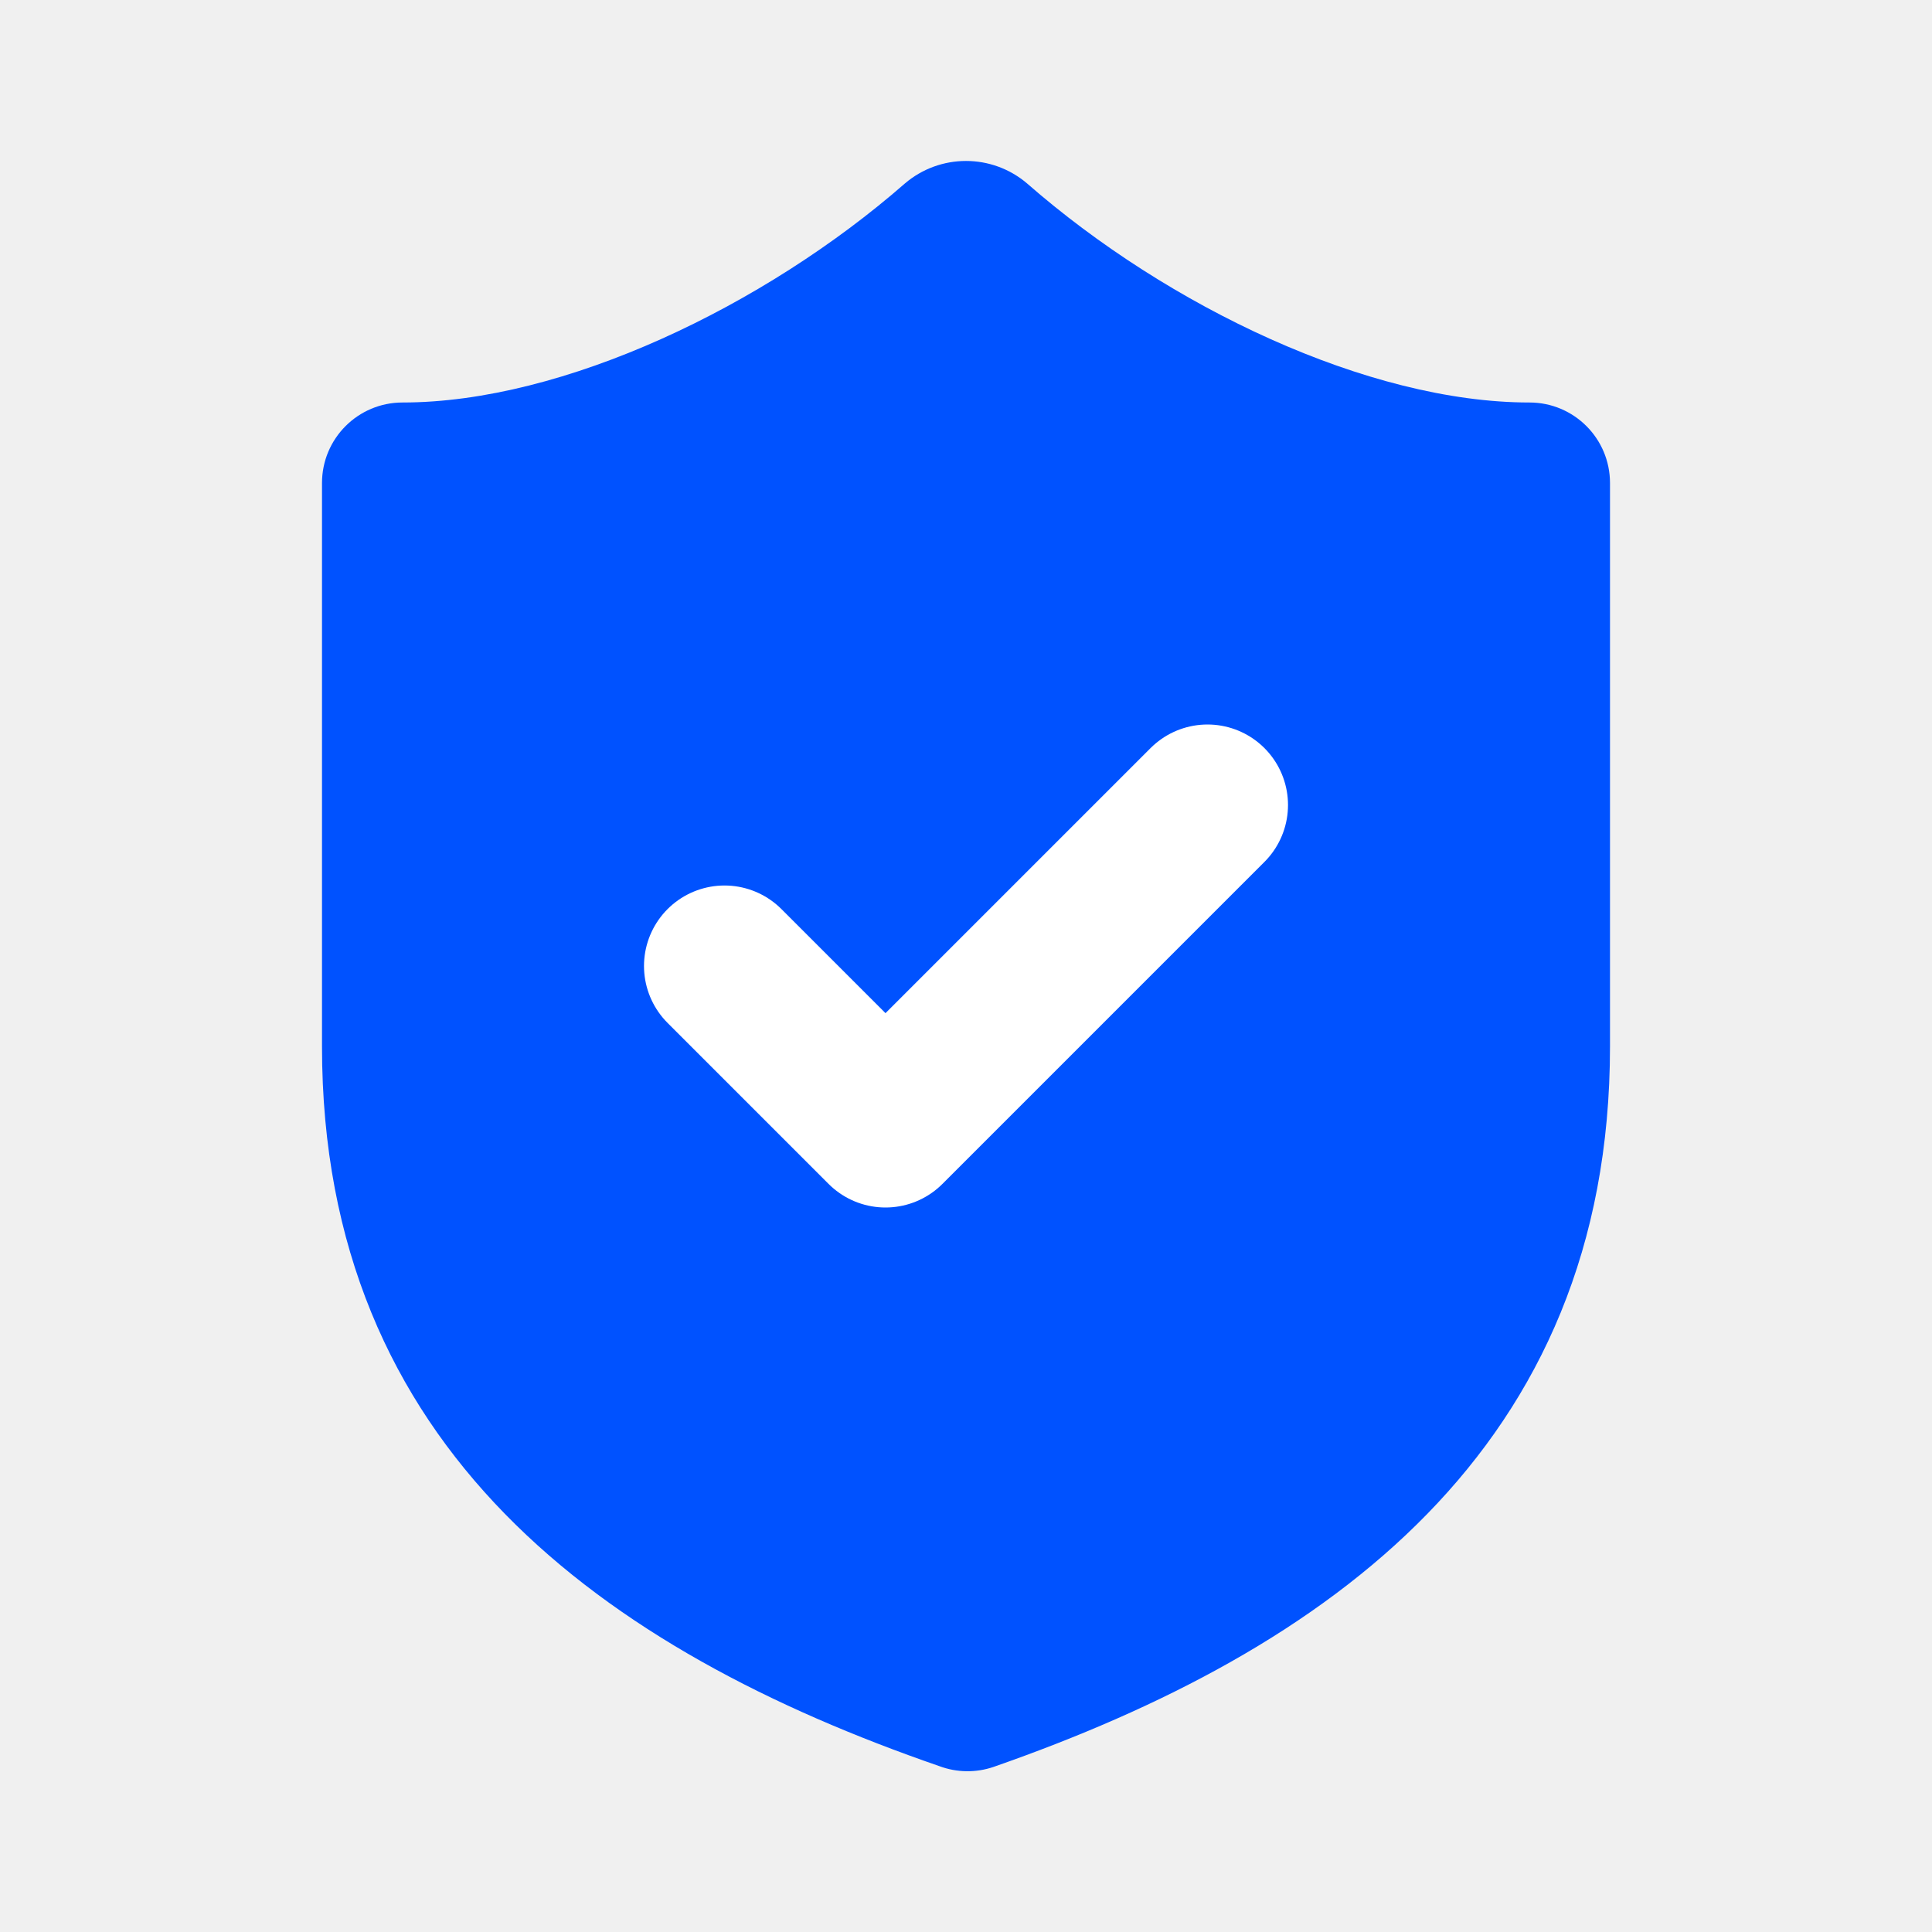
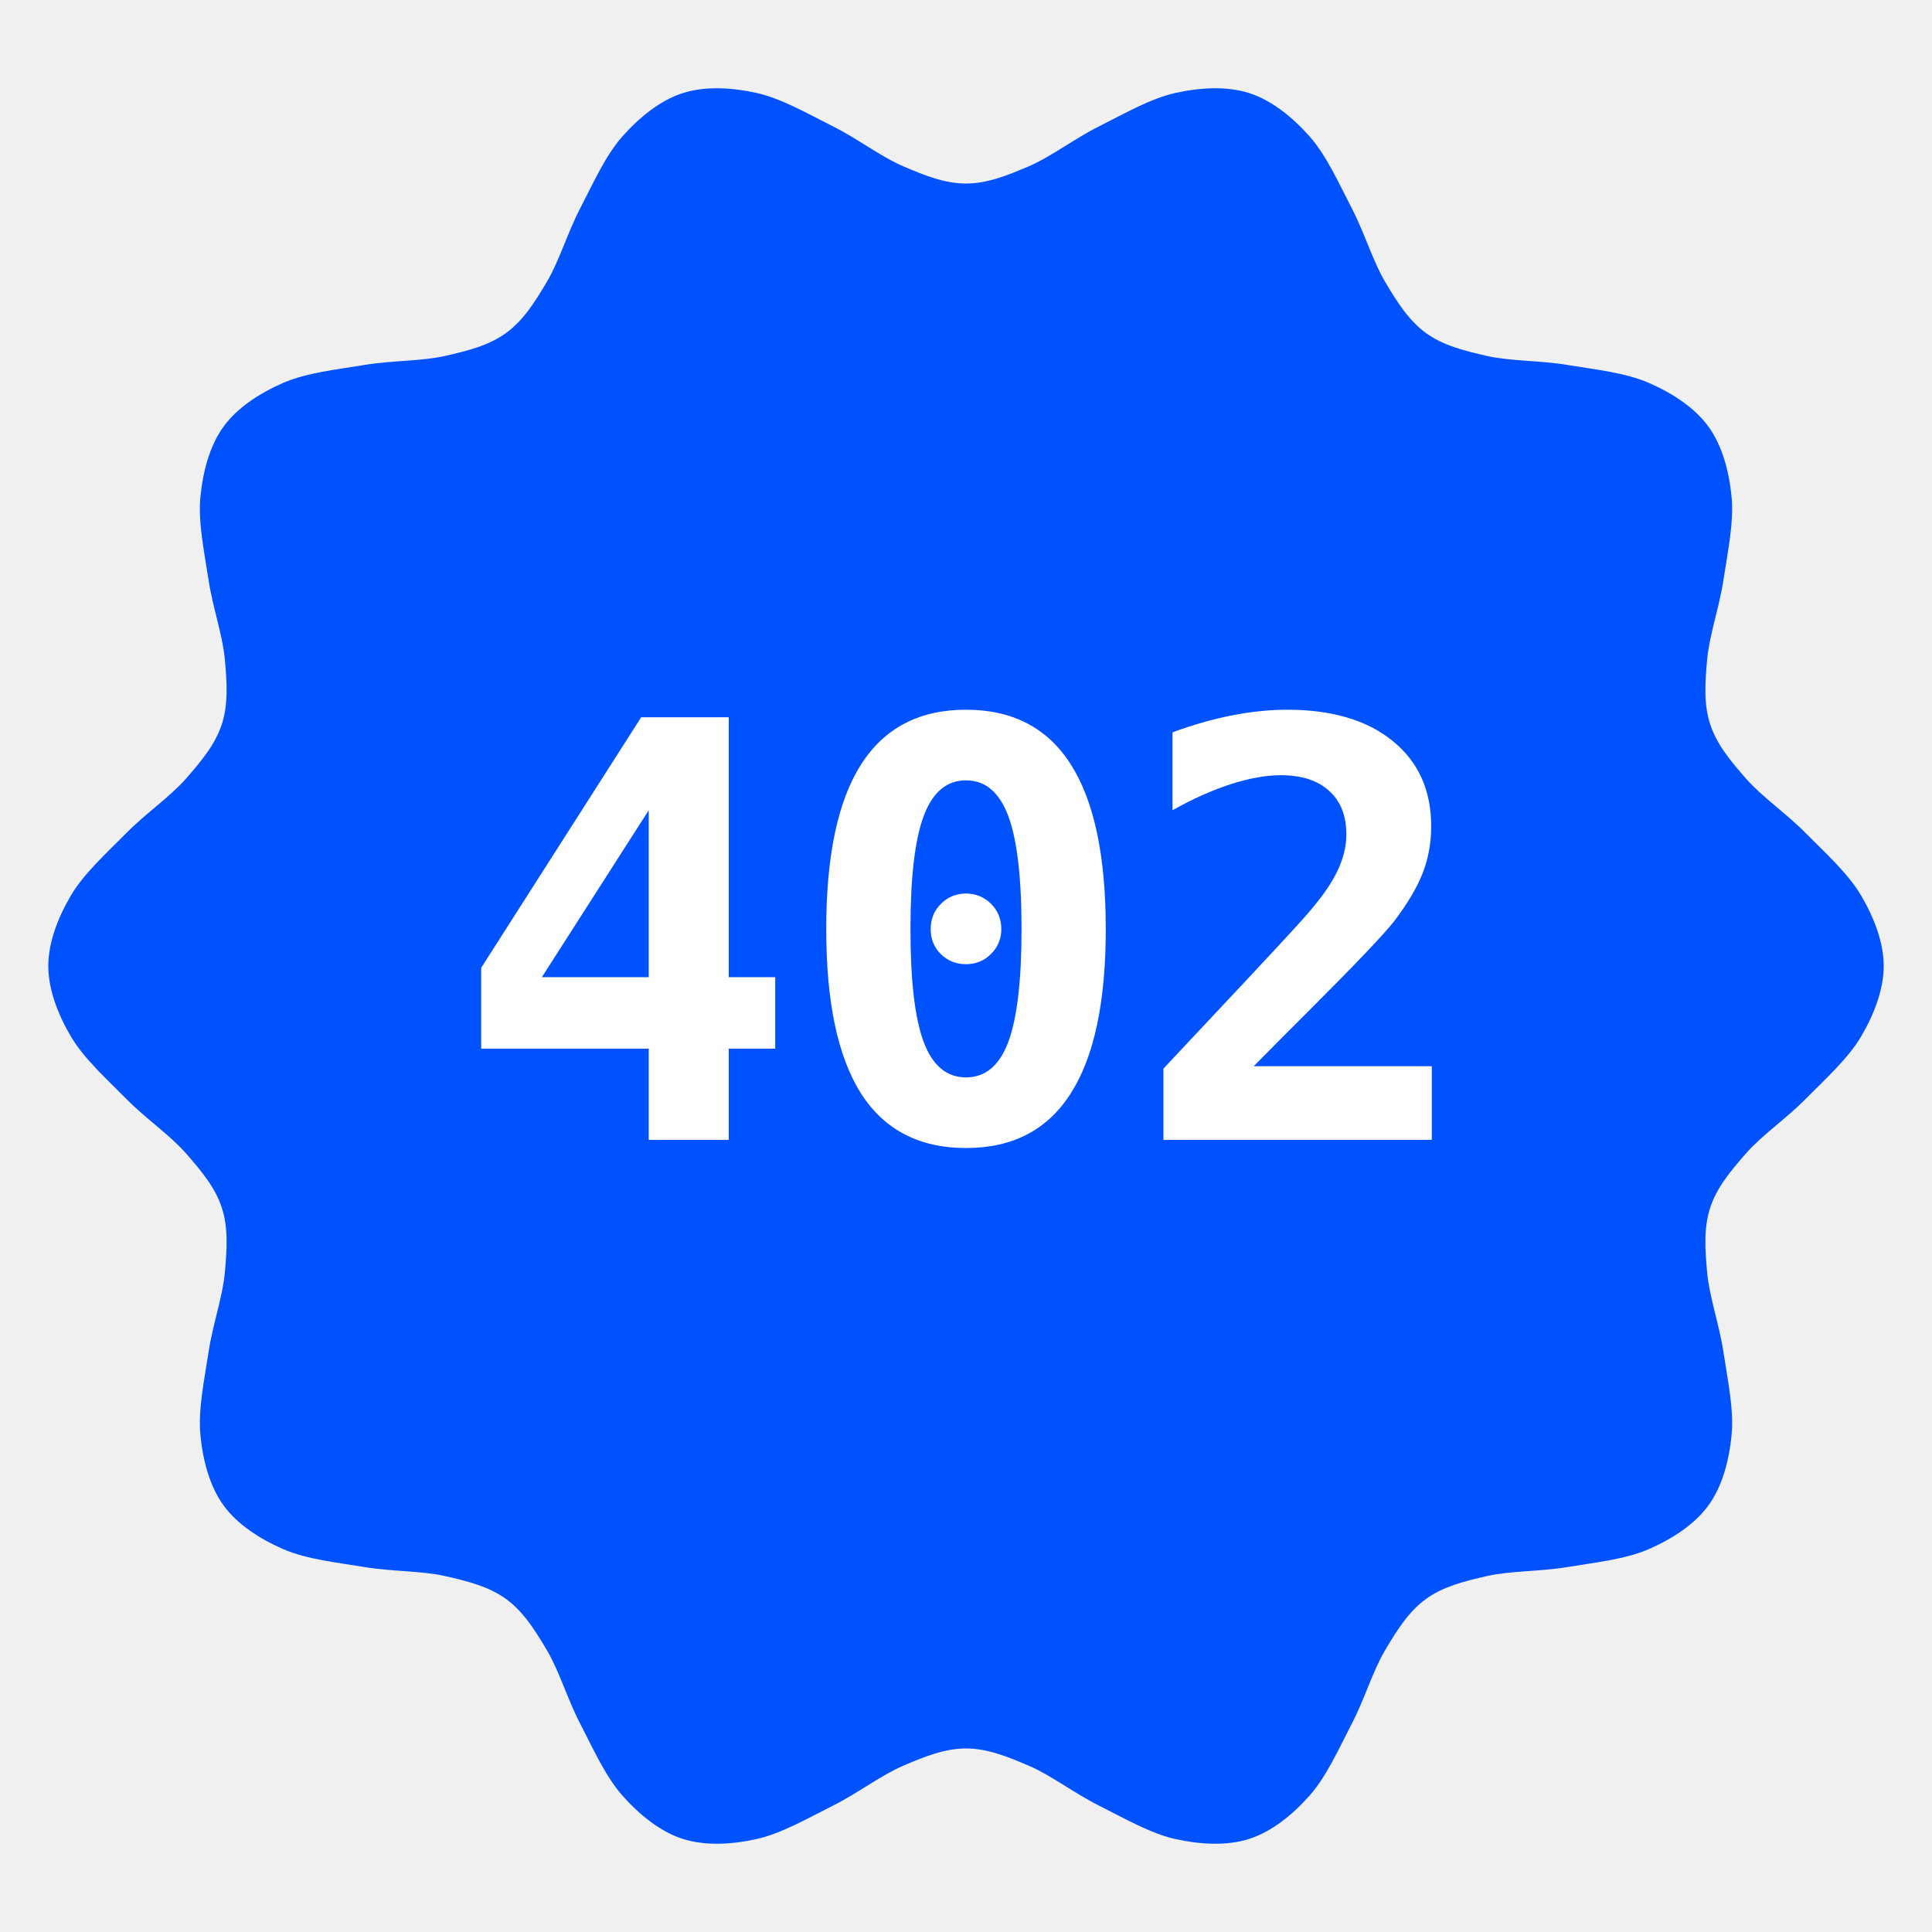
- <svg xmlns="http://www.w3.org/2000/svg" viewBox="0 0 24 24" fill="none">
-   <path d="M20 13c0 5-3.5 7.5-7.66 8.95a1 1 0 0 1-.67-.01C7.5 20.5 4 18 4 13V6a1 1 0 0 1 1-1c2 0 4.5-1.2 6.24-2.72a1.17 1.17 0 0 1 1.52 0C14.51 3.81 17 5 19 5a1 1 0 0 1 1 1z" fill="#0052FF" />
-   <path d="m9 12 2 2 4-4" stroke="white" stroke-width="2" stroke-linecap="round" stroke-linejoin="round" />
+ <svg xmlns="http://www.w3.org/2000/svg" viewBox="0 0 100 100">
+   <path d="M 97.500,50.000 C 97.500,51.215 97.005,52.499 96.332,53.646 C 95.658,54.794 94.451,55.875 93.458,56.883 C 92.466,57.891 91.201,58.755 90.378,59.694 C 89.554,60.633 88.853,61.482 88.518,62.515 C 88.182,63.548 88.250,64.648 88.364,65.891 C 88.479,67.134 88.994,68.577 89.204,69.976 C 89.415,71.374 89.756,72.959 89.626,74.283 C 89.497,75.607 89.143,76.936 88.428,77.920 C 87.714,78.903 86.559,79.651 85.340,80.183 C 84.121,80.715 82.508,80.881 81.113,81.113 C 79.717,81.345 78.186,81.301 76.968,81.576 C 75.751,81.851 74.684,82.127 73.805,82.765 C 72.927,83.404 72.335,84.333 71.697,85.406 C 71.059,86.479 70.628,87.949 69.976,89.204 C 69.324,90.459 68.668,91.942 67.785,92.937 C 66.902,93.932 65.834,94.800 64.678,95.175 C 63.522,95.551 62.149,95.477 60.849,95.191 C 59.550,94.905 58.148,94.091 56.883,93.458 C 55.618,92.826 54.405,91.890 53.258,91.397 C 52.111,90.904 51.086,90.500 50.000,90.500 C 48.914,90.500 47.889,90.904 46.742,91.397 C 45.595,91.890 44.382,92.826 43.117,93.458 C 41.852,94.091 40.450,94.905 39.151,95.191 C 37.851,95.477 36.478,95.551 35.322,95.175 C 34.166,94.800 33.098,93.932 32.215,92.937 C 31.332,91.942 30.676,90.459 30.024,89.204 C 29.372,87.949 28.941,86.479 28.303,85.406 C 27.665,84.333 27.073,83.404 26.195,82.765 C 25.316,82.127 24.249,81.851 23.032,81.576 C 21.814,81.301 20.283,81.345 18.887,81.113 C 17.492,80.881 15.879,80.715 14.660,80.183 C 13.441,79.651 12.286,78.903 11.572,77.920 C 10.857,76.936 10.503,75.607 10.374,74.283 C 10.244,72.959 10.585,71.374 10.796,69.976 C 11.006,68.577 11.521,67.134 11.636,65.891 C 11.750,64.648 11.818,63.548 11.482,62.515 C 11.147,61.482 10.446,60.633 9.622,59.694 C 8.799,58.755 7.534,57.891 6.542,56.883 C 5.549,55.875 4.342,54.794 3.668,53.646 C 2.995,52.499 2.500,51.215 2.500,50.000 C 2.500,48.785 2.995,47.501 3.668,46.354 C 4.342,45.206 5.549,44.125 6.542,43.117 C 7.534,42.109 8.799,41.245 9.622,40.306 C 10.446,39.367 11.147,38.518 11.482,37.485 C 11.818,36.452 11.750,35.352 11.636,34.109 C 11.521,32.866 11.006,31.423 10.796,30.024 C 10.585,28.626 10.244,27.041 10.374,25.717 C 10.503,24.393 10.857,23.064 11.572,22.080 C 12.286,21.097 13.441,20.349 14.660,19.817 C 15.879,19.285 17.492,19.119 18.887,18.887 C 20.283,18.655 21.814,18.699 23.032,18.424 C 24.249,18.149 25.316,17.873 26.195,17.235 C 27.073,16.596 27.665,15.667 28.303,14.594 C 28.941,13.521 29.372,12.051 30.024,10.796 C 30.676,9.541 31.332,8.058 32.215,7.063 C 33.098,6.068 34.166,5.200 35.322,4.825 C 36.478,4.449 37.851,4.523 39.151,4.809 C 40.450,5.095 41.852,5.909 43.117,6.542 C 44.382,7.174 45.595,8.110 46.742,8.603 C 47.889,9.096 48.914,9.500 50.000,9.500 C 51.086,9.500 52.111,9.096 53.258,8.603 C 54.405,8.110 55.618,7.174 56.883,6.542 C 58.148,5.909 59.550,5.095 60.849,4.809 C 62.149,4.523 63.522,4.449 64.678,4.825 C 65.834,5.200 66.902,6.068 67.785,7.063 C 68.668,8.058 69.324,9.541 69.976,10.796 C 70.628,12.051 71.059,13.521 71.697,14.594 C 72.335,15.667 72.927,16.596 73.805,17.235 C 74.684,17.873 75.751,18.149 76.968,18.424 C 78.186,18.699 79.717,18.655 81.113,18.887 C 82.508,19.119 84.121,19.285 85.340,19.817 C 86.559,20.349 87.714,21.097 88.428,22.080 C 89.143,23.064 89.497,24.393 89.626,25.717 C 89.756,27.041 89.415,28.626 89.204,30.024 C 88.994,31.423 88.479,32.866 88.364,34.109 C 88.250,35.352 88.182,36.452 88.518,37.485 C 88.853,38.518 89.554,39.367 90.378,40.306 C 91.201,41.245 92.466,42.109 93.458,43.117 C 94.451,44.125 95.658,45.206 96.332,46.354 C 97.005,47.501 97.500,48.785 97.500,50.000 Z" fill="#0052FF" />
+   <text x="50" y="59" text-anchor="middle" fill="white" font-family="ui-monospace, 'SF Mono', 'Cascadia Mono', 'Roboto Mono', monospace" font-size="30" font-weight="900" letter-spacing="-0.5">402</text>
</svg>
